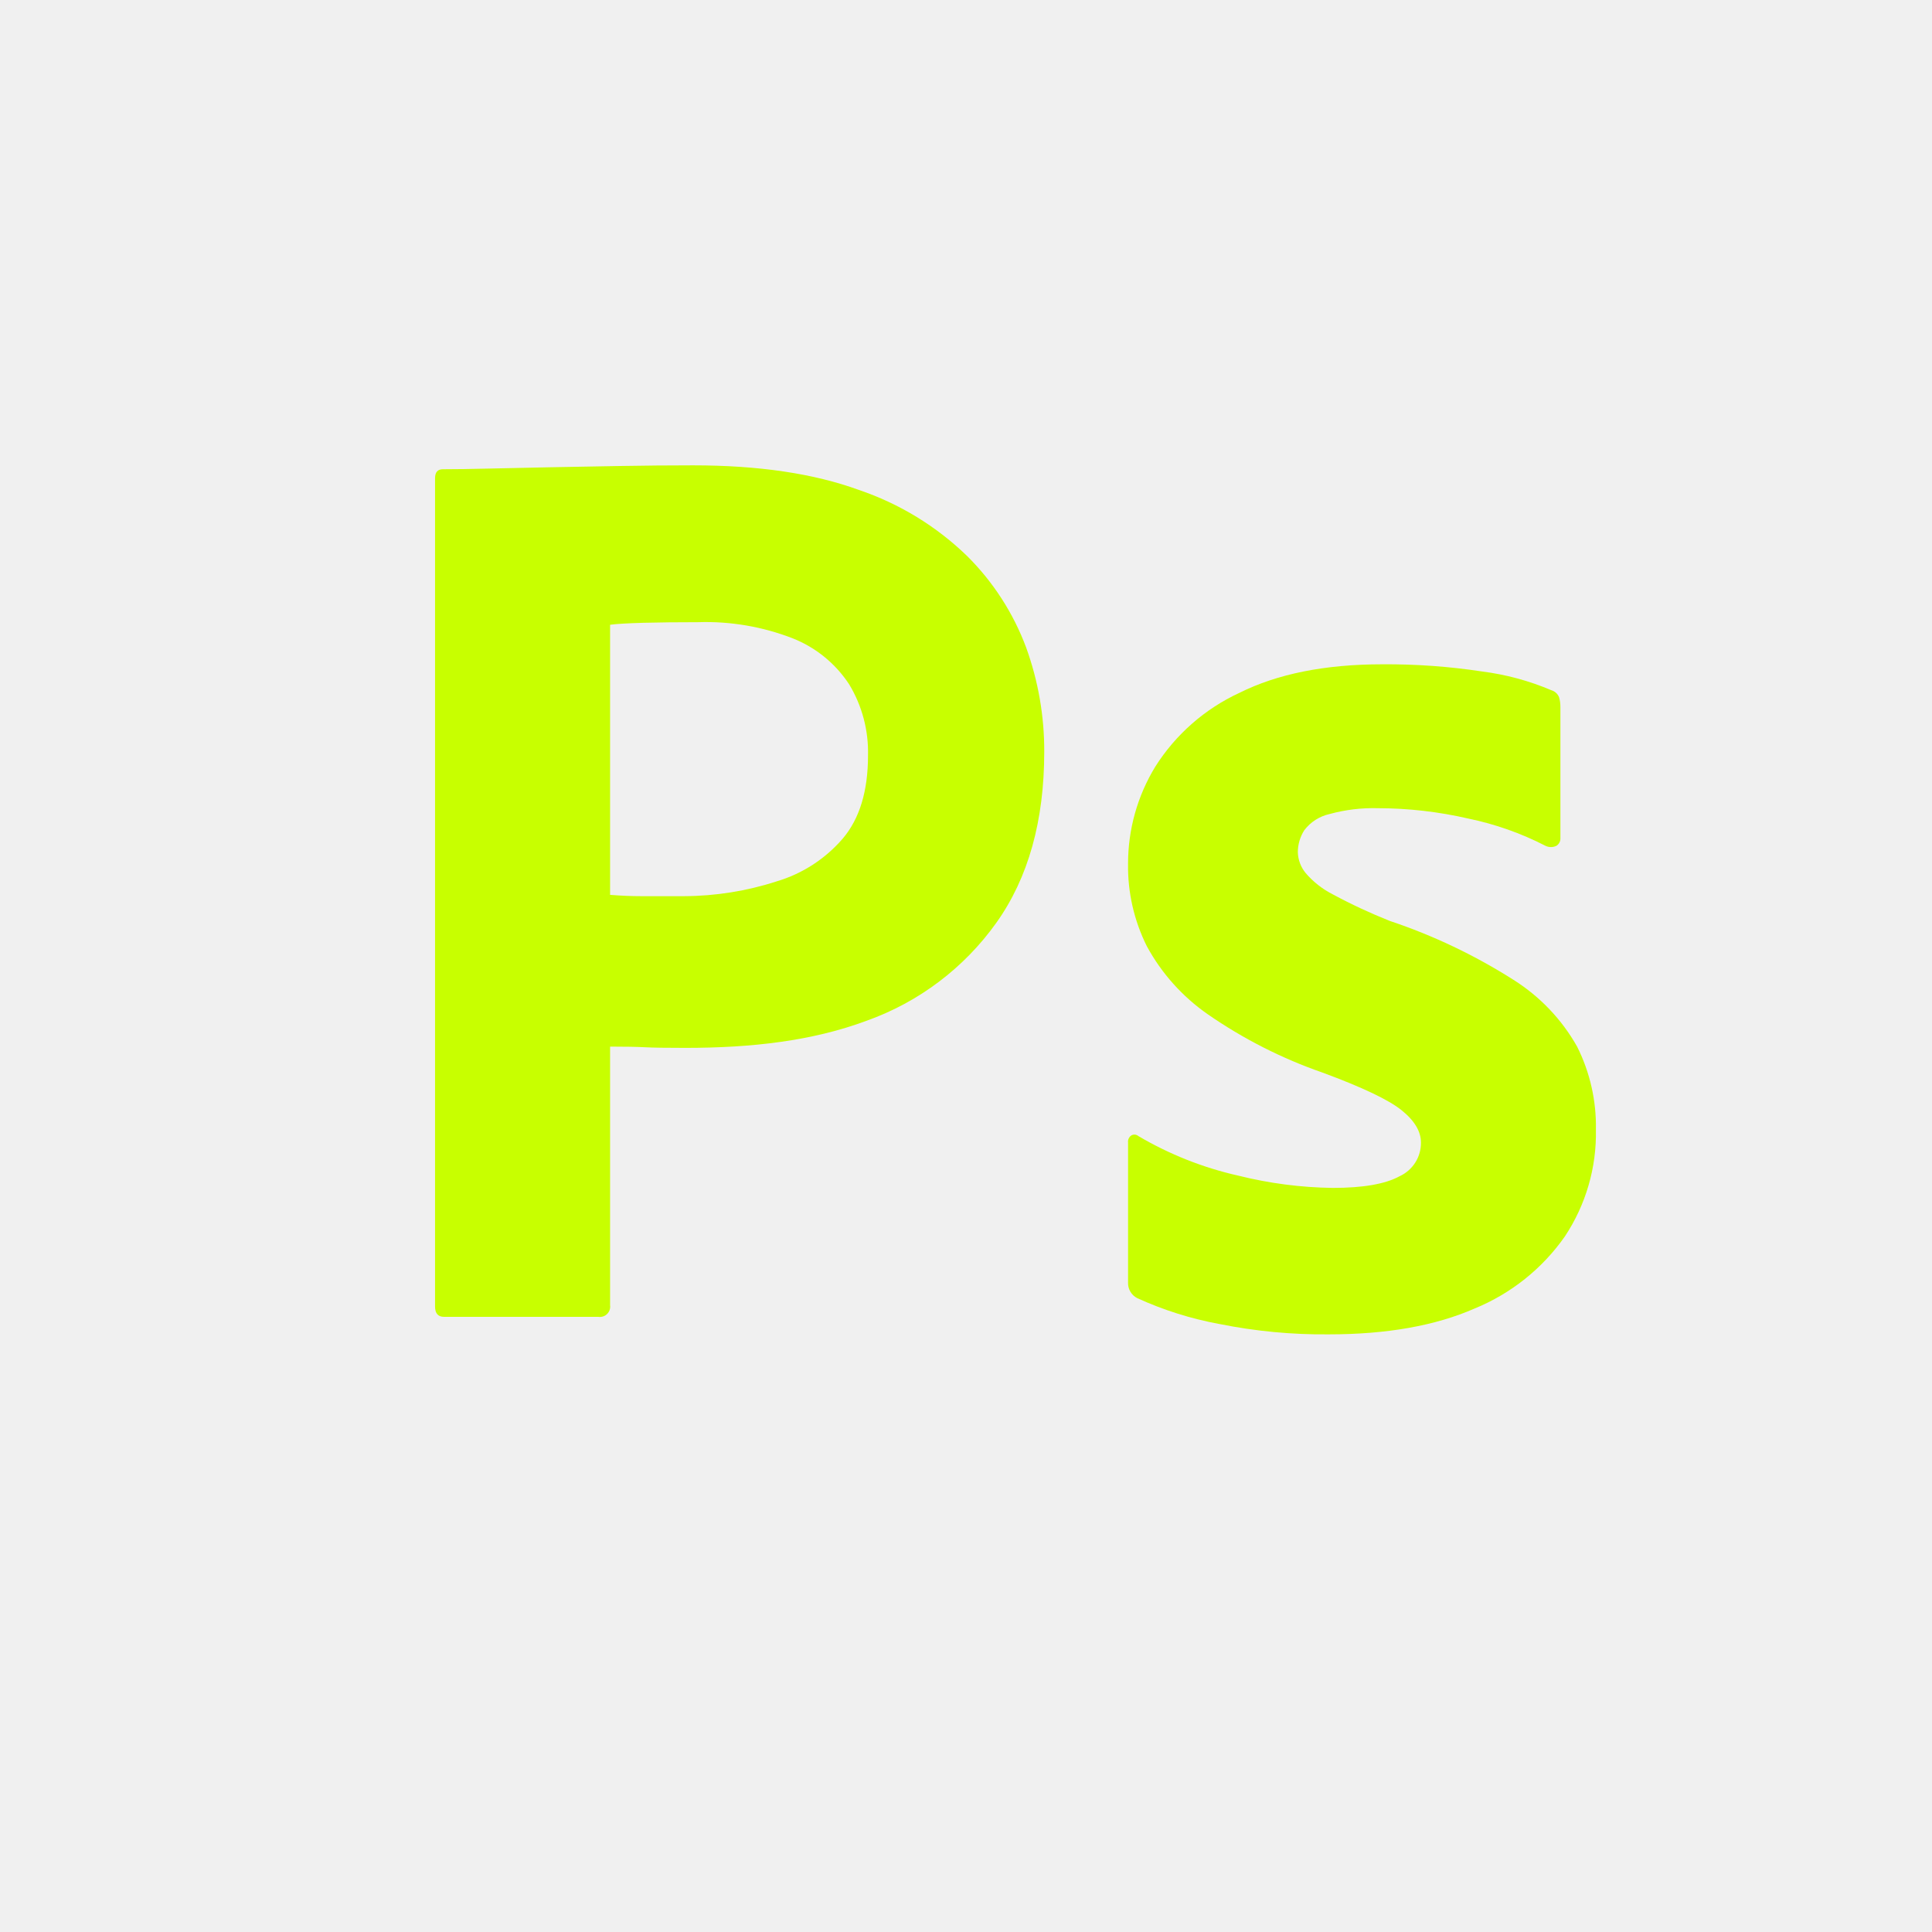
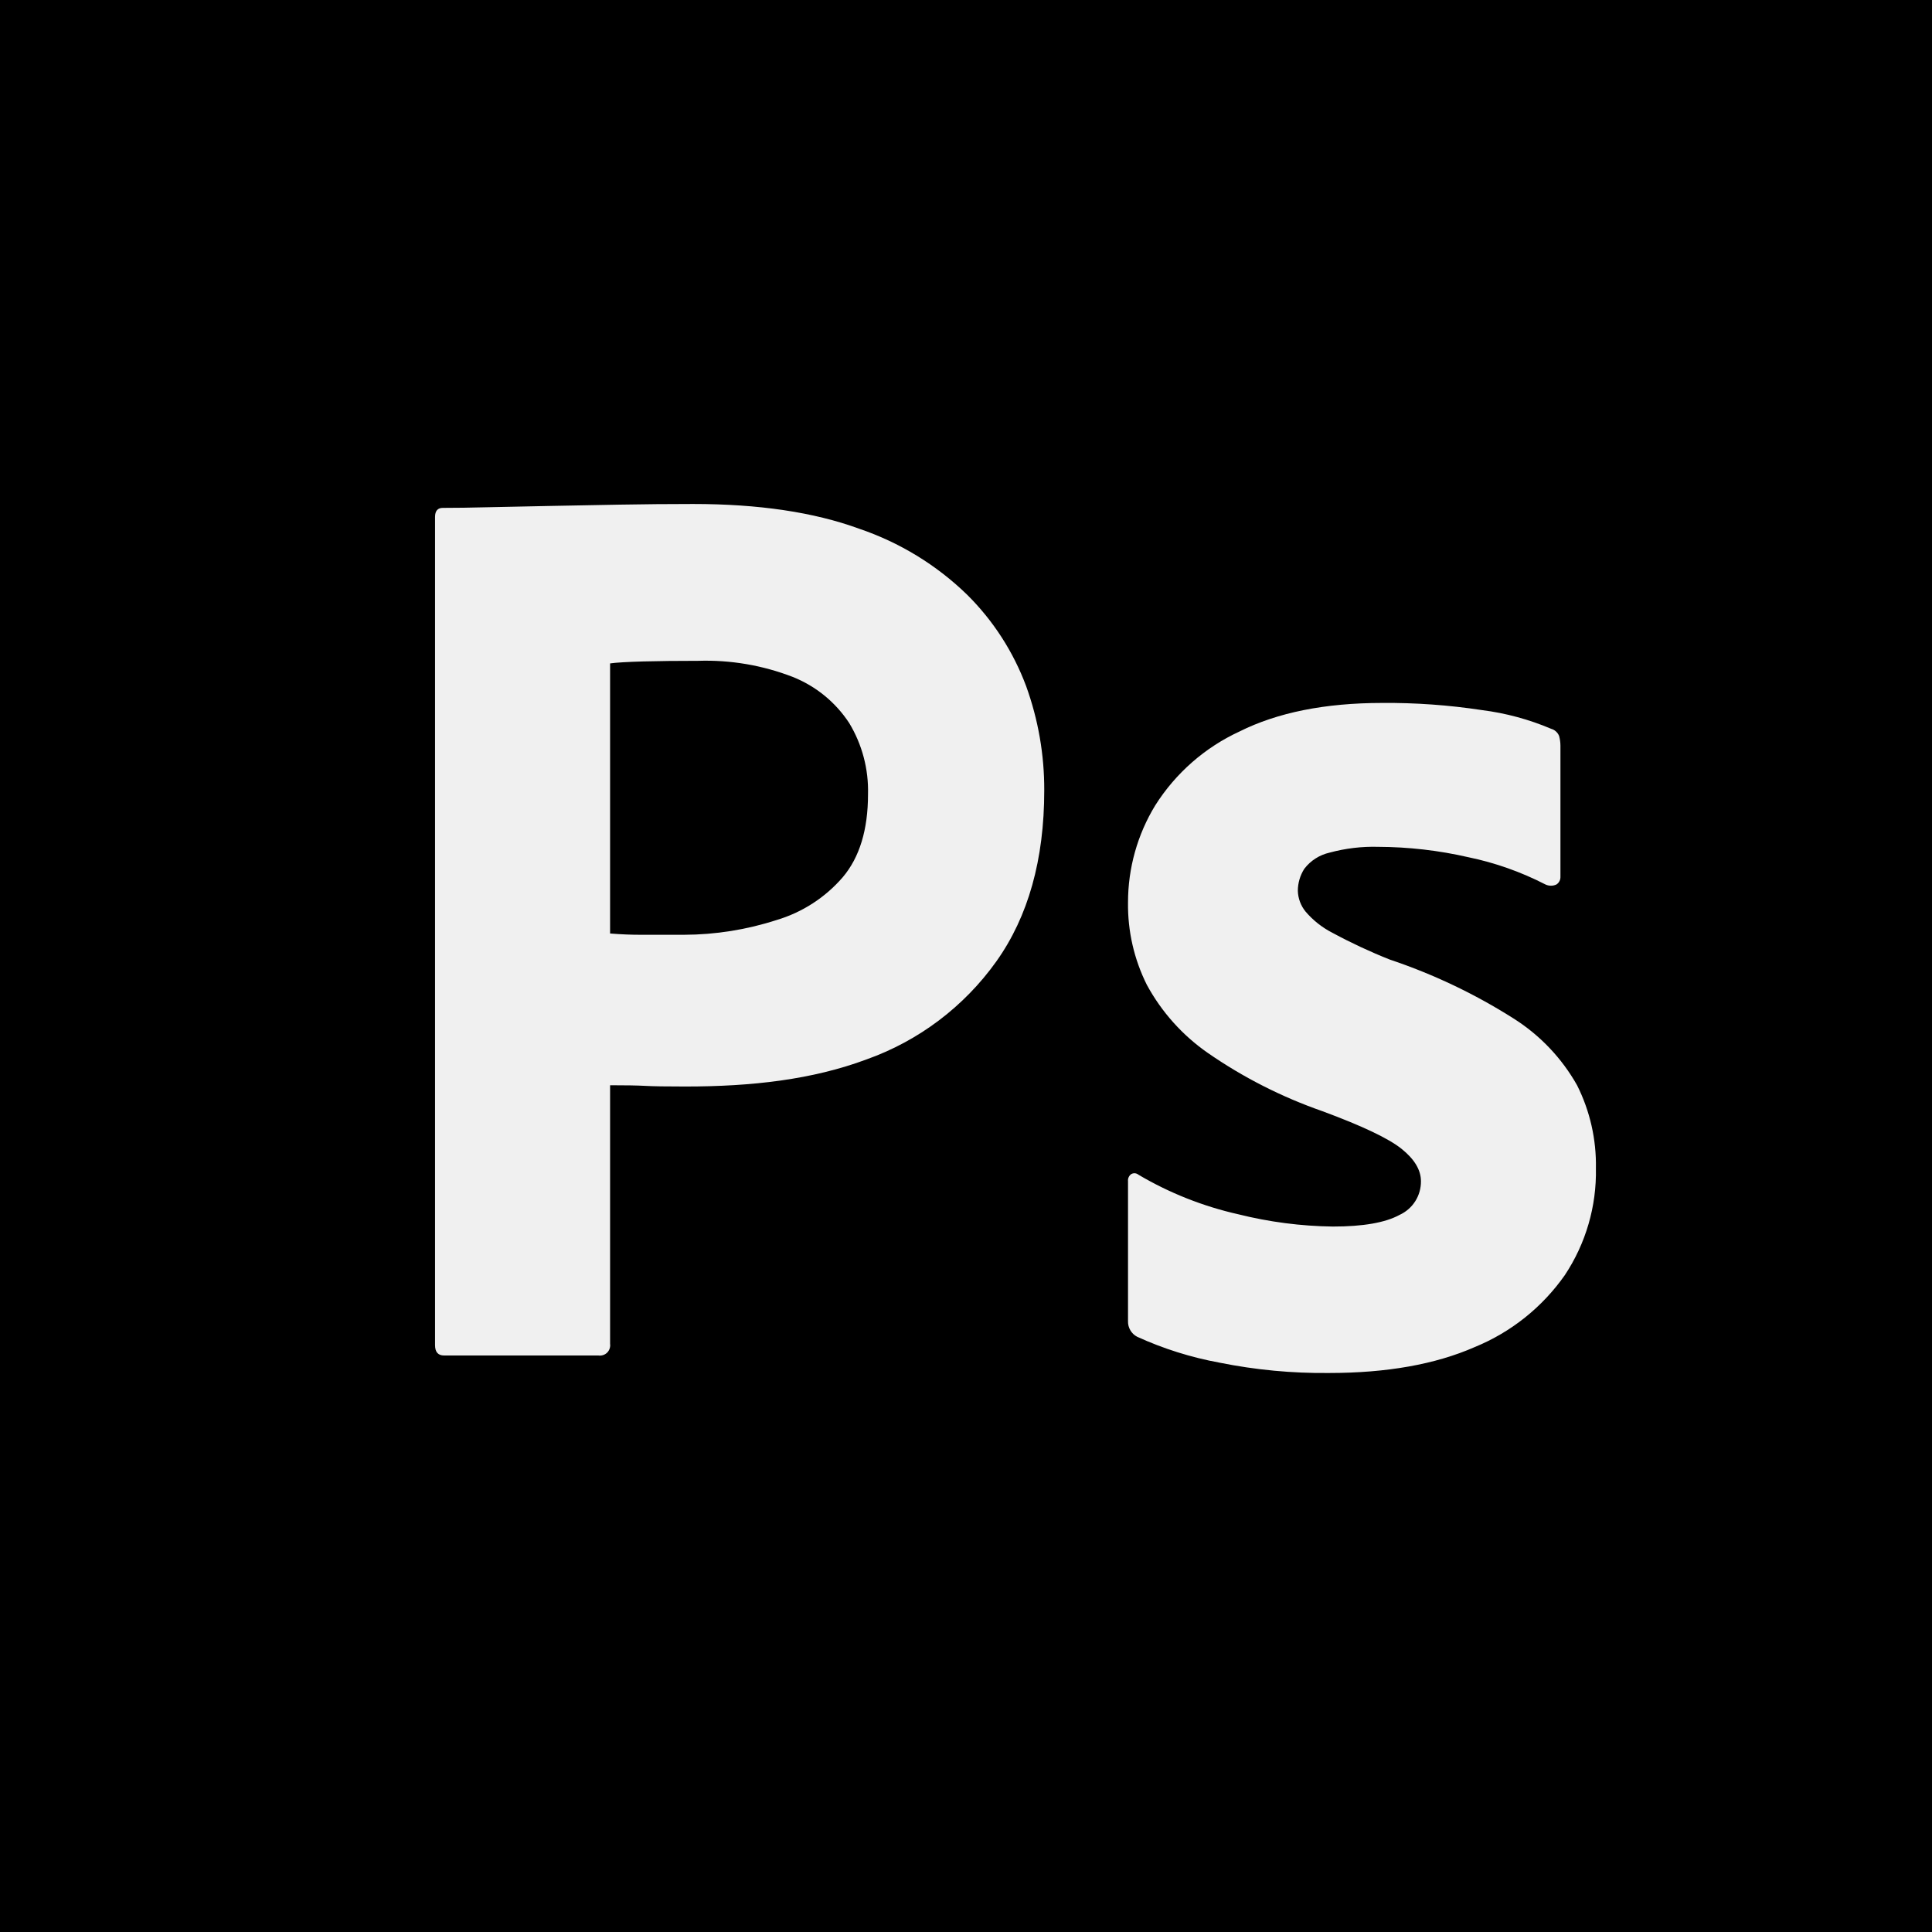
<svg xmlns="http://www.w3.org/2000/svg" width="50" height="50" viewBox="0 0 50 50" fill="none">
-   <g clip-path="url(#clip0_2442_515)">
-     <mask id="mask0_2442_515" style="mask-type:alpha" maskUnits="userSpaceOnUse" x="11" y="12" width="31" height="23">
-       <path d="M11.259 33.812V12.378C11.259 12.222 11.326 12.144 11.46 12.144C11.818 12.144 12.144 12.138 12.636 12.127C13.127 12.116 13.659 12.105 14.229 12.093C14.799 12.082 15.403 12.071 16.041 12.06C16.678 12.049 17.309 12.043 17.936 12.043C19.635 12.043 21.066 12.255 22.229 12.68C23.278 13.035 24.235 13.62 25.03 14.391C25.703 15.059 26.224 15.866 26.556 16.756C26.869 17.621 27.029 18.535 27.025 19.456C27.025 21.245 26.612 22.721 25.784 23.883C24.951 25.05 23.781 25.934 22.43 26.416C21.021 26.941 19.456 27.119 17.734 27.119C17.242 27.119 16.895 27.114 16.695 27.103C16.493 27.092 16.191 27.086 15.789 27.086V33.778C15.795 33.819 15.791 33.861 15.778 33.9C15.765 33.939 15.743 33.975 15.713 34.004C15.684 34.034 15.648 34.056 15.609 34.069C15.57 34.082 15.528 34.086 15.487 34.08H11.494C11.337 34.08 11.259 33.991 11.259 33.812ZM15.789 16.169V23.159C16.079 23.182 16.348 23.193 16.594 23.193H17.701C18.515 23.19 19.324 23.061 20.099 22.81C20.764 22.613 21.357 22.228 21.81 21.703C22.246 21.189 22.464 20.473 22.464 19.556C22.481 18.907 22.312 18.267 21.977 17.712C21.625 17.174 21.115 16.758 20.518 16.521C19.738 16.218 18.906 16.075 18.07 16.102C17.533 16.102 17.058 16.107 16.644 16.118C16.23 16.13 15.945 16.147 15.789 16.169Z" fill="#31A8FF" />
-       <path d="M39.994 21.888C39.364 21.564 38.692 21.327 37.998 21.184C37.234 21.008 36.452 20.918 35.667 20.916C35.243 20.904 34.819 20.955 34.409 21.067C34.149 21.125 33.917 21.273 33.755 21.486C33.646 21.656 33.588 21.854 33.588 22.056C33.594 22.252 33.664 22.441 33.789 22.593C33.985 22.822 34.224 23.01 34.493 23.146C34.971 23.404 35.464 23.633 35.969 23.834C37.095 24.21 38.17 24.723 39.172 25.36C39.855 25.791 40.42 26.384 40.816 27.087C41.149 27.753 41.316 28.489 41.302 29.234C41.322 30.217 41.041 31.182 40.497 32.001C39.915 32.832 39.105 33.478 38.166 33.863C37.148 34.31 35.891 34.533 34.393 34.533C33.441 34.543 32.491 34.453 31.558 34.265C30.823 34.13 30.108 33.905 29.428 33.594C29.355 33.556 29.294 33.498 29.253 33.427C29.211 33.356 29.191 33.274 29.194 33.192V29.569C29.19 29.534 29.195 29.498 29.21 29.465C29.225 29.433 29.248 29.405 29.278 29.385C29.306 29.369 29.34 29.361 29.372 29.364C29.405 29.367 29.437 29.38 29.462 29.402C30.265 29.875 31.136 30.22 32.045 30.425C32.846 30.625 33.667 30.732 34.493 30.743C35.276 30.743 35.852 30.643 36.221 30.441C36.387 30.365 36.528 30.242 36.627 30.087C36.725 29.933 36.776 29.753 36.774 29.569C36.774 29.279 36.606 29 36.271 28.731C35.936 28.462 35.254 28.138 34.225 27.758C33.172 27.392 32.173 26.884 31.256 26.249C30.601 25.793 30.061 25.19 29.68 24.488C29.35 23.827 29.183 23.096 29.194 22.358C29.192 21.47 29.436 20.6 29.898 19.842C30.425 19.008 31.182 18.344 32.078 17.93C33.062 17.439 34.292 17.193 35.768 17.192C36.632 17.186 37.496 17.247 38.351 17.377C38.969 17.455 39.575 17.619 40.149 17.863C40.194 17.876 40.236 17.9 40.271 17.932C40.306 17.964 40.333 18.003 40.35 18.048C40.373 18.13 40.384 18.214 40.383 18.299V21.687C40.386 21.726 40.378 21.766 40.36 21.801C40.342 21.836 40.316 21.866 40.283 21.888C40.238 21.911 40.189 21.922 40.139 21.922C40.088 21.922 40.039 21.911 39.994 21.888Z" fill="#31A8FF" />
-     </mask>
-     <g mask="url(#mask0_2442_515)">
-       <path d="M50 7.48266e-05L8.82149e-06 0L0 50H50V7.48266e-05Z" fill="#C8FF00" />
-     </g>
-   </g>
-   <defs>
-     <clipPath id="clip0_2442_515">
-       <rect width="50" height="50" fill="white" />
-     </clipPath>
-   </defs>
+   <path d="M50 50H0V0H50V50ZM35.768 18.192C34.292 18.193 33.062 18.439 32.078 18.931C31.183 19.344 30.426 20.008 29.898 20.842C29.436 21.599 29.192 22.47 29.193 23.357C29.183 24.096 29.35 24.826 29.68 25.487C30.061 26.189 30.601 26.793 31.257 27.249C32.173 27.884 33.172 28.391 34.225 28.758C35.253 29.138 35.935 29.462 36.27 29.73C36.606 29.999 36.774 30.279 36.774 30.569C36.776 30.752 36.725 30.932 36.627 31.087C36.529 31.242 36.387 31.365 36.221 31.441C35.852 31.643 35.276 31.743 34.493 31.743C33.667 31.732 32.846 31.625 32.045 31.425C31.136 31.22 30.264 30.875 29.462 30.401C29.437 30.38 29.405 30.367 29.372 30.364C29.339 30.361 29.306 30.369 29.277 30.385C29.248 30.405 29.225 30.433 29.21 30.466C29.195 30.498 29.189 30.534 29.193 30.569V34.191C29.19 34.274 29.211 34.355 29.253 34.427C29.294 34.498 29.355 34.557 29.429 34.595C30.108 34.905 30.824 35.13 31.559 35.265C32.491 35.453 33.441 35.543 34.393 35.533C35.89 35.533 37.148 35.309 38.166 34.862C39.105 34.478 39.914 33.832 40.497 33.001C41.041 32.182 41.322 31.217 41.302 30.234C41.316 29.49 41.149 28.753 40.815 28.087C40.419 27.384 39.854 26.79 39.172 26.359C38.17 25.723 37.094 25.211 35.969 24.834C35.464 24.634 34.971 24.404 34.493 24.146C34.224 24.01 33.985 23.822 33.789 23.593C33.665 23.441 33.594 23.252 33.588 23.056C33.588 22.854 33.646 22.655 33.755 22.485C33.916 22.273 34.149 22.125 34.409 22.066C34.819 21.955 35.243 21.904 35.667 21.916C36.451 21.919 37.233 22.008 37.998 22.184C38.692 22.327 39.364 22.565 39.994 22.889C40.039 22.911 40.089 22.922 40.139 22.922C40.189 22.922 40.238 22.911 40.283 22.889C40.316 22.867 40.343 22.836 40.36 22.801C40.378 22.766 40.386 22.726 40.384 22.686V19.299C40.384 19.214 40.372 19.13 40.35 19.048C40.333 19.004 40.305 18.964 40.27 18.932C40.236 18.9 40.194 18.876 40.148 18.863C39.574 18.619 38.969 18.455 38.351 18.377C37.496 18.247 36.632 18.185 35.768 18.192ZM17.936 13.043C17.309 13.043 16.677 13.049 16.04 13.06C15.403 13.071 14.8 13.083 14.229 13.094C13.659 13.105 13.127 13.116 12.636 13.127C12.144 13.139 11.817 13.144 11.46 13.144C11.326 13.144 11.259 13.223 11.259 13.379V34.812C11.259 34.991 11.337 35.08 11.493 35.08H15.487C15.528 35.086 15.57 35.082 15.609 35.069C15.649 35.056 15.685 35.034 15.714 35.005C15.743 34.976 15.765 34.94 15.778 34.9C15.791 34.861 15.795 34.819 15.789 34.778V28.086C16.191 28.086 16.493 28.091 16.694 28.102C16.895 28.114 17.242 28.119 17.734 28.119C19.456 28.119 21.021 27.942 22.43 27.416C23.78 26.935 24.951 26.05 25.784 24.883C26.611 23.721 27.025 22.245 27.025 20.456C27.029 19.535 26.869 18.621 26.556 17.756C26.224 16.866 25.703 16.059 25.029 15.391C24.235 14.619 23.278 14.036 22.229 13.681C21.066 13.256 19.635 13.043 17.936 13.043ZM18.069 17.102C18.905 17.075 19.739 17.217 20.519 17.52C21.116 17.758 21.625 18.175 21.977 18.712C22.313 19.268 22.482 19.908 22.464 20.557C22.464 21.474 22.245 22.189 21.81 22.703C21.357 23.228 20.763 23.612 20.099 23.81C19.324 24.061 18.515 24.19 17.701 24.192H16.594C16.348 24.193 16.079 24.182 15.789 24.159V17.169C15.945 17.147 16.231 17.13 16.645 17.118C17.058 17.107 17.533 17.102 18.069 17.102Z" fill="black" />
</svg>
